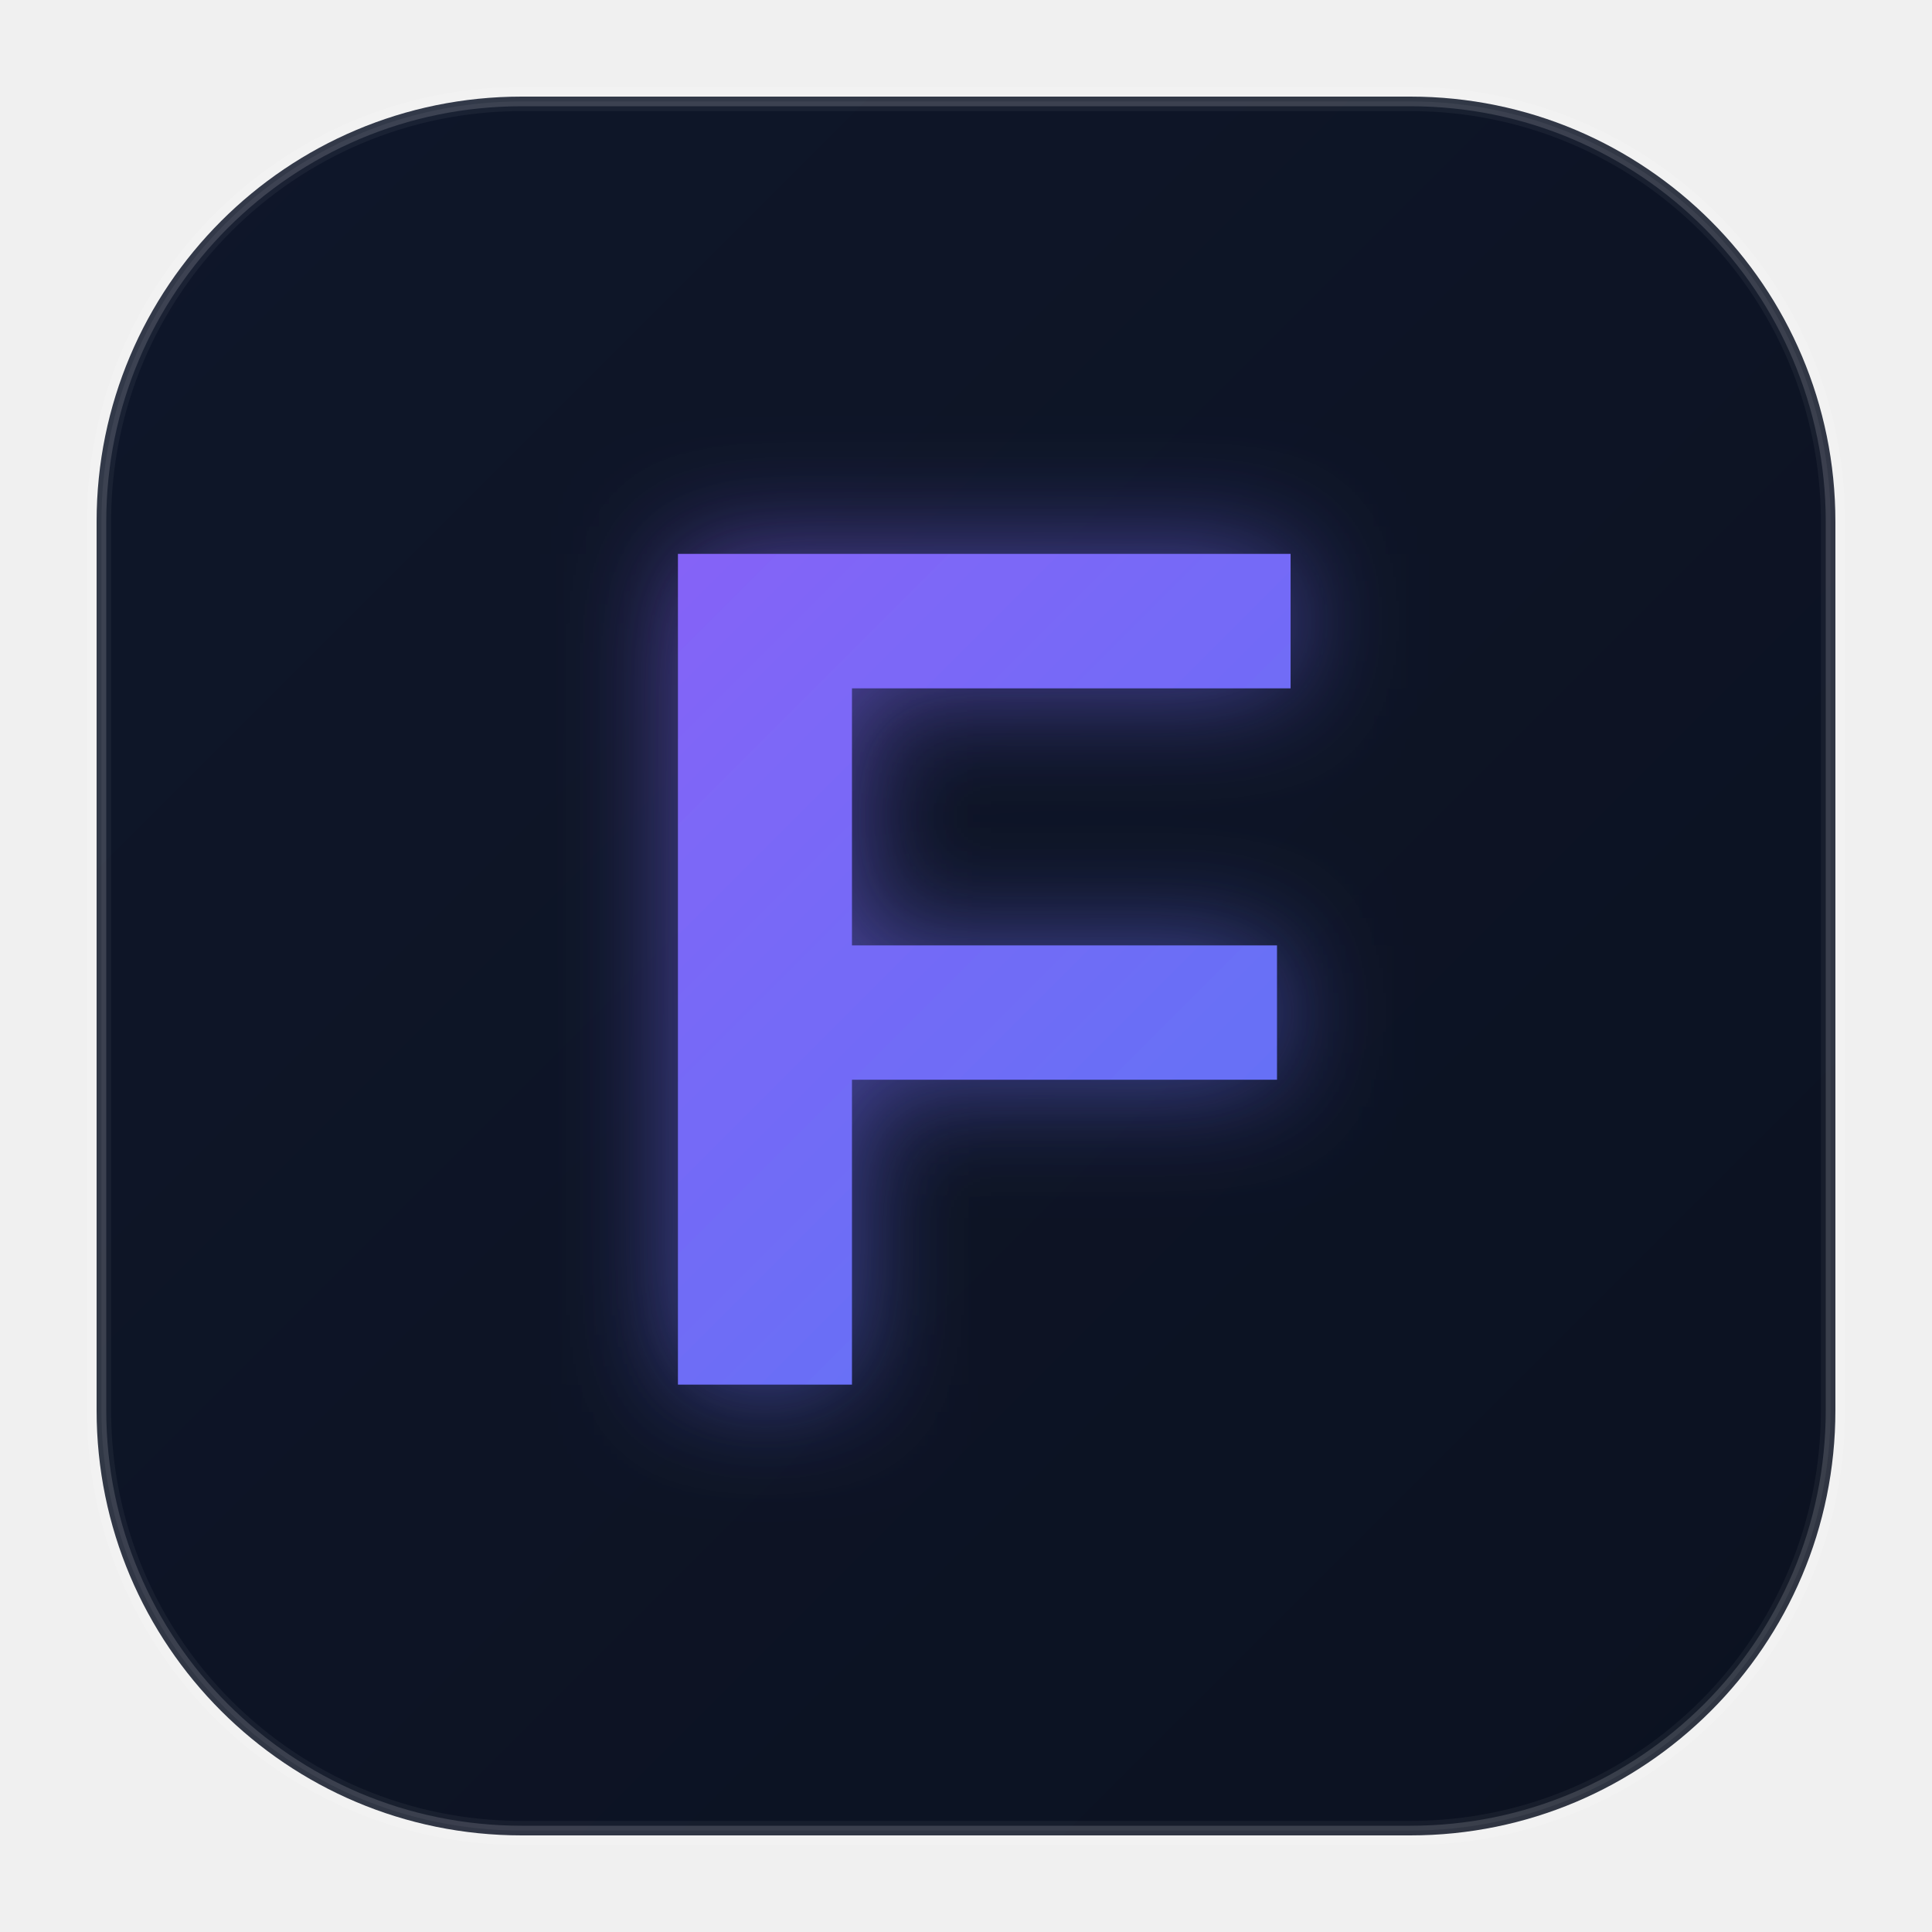
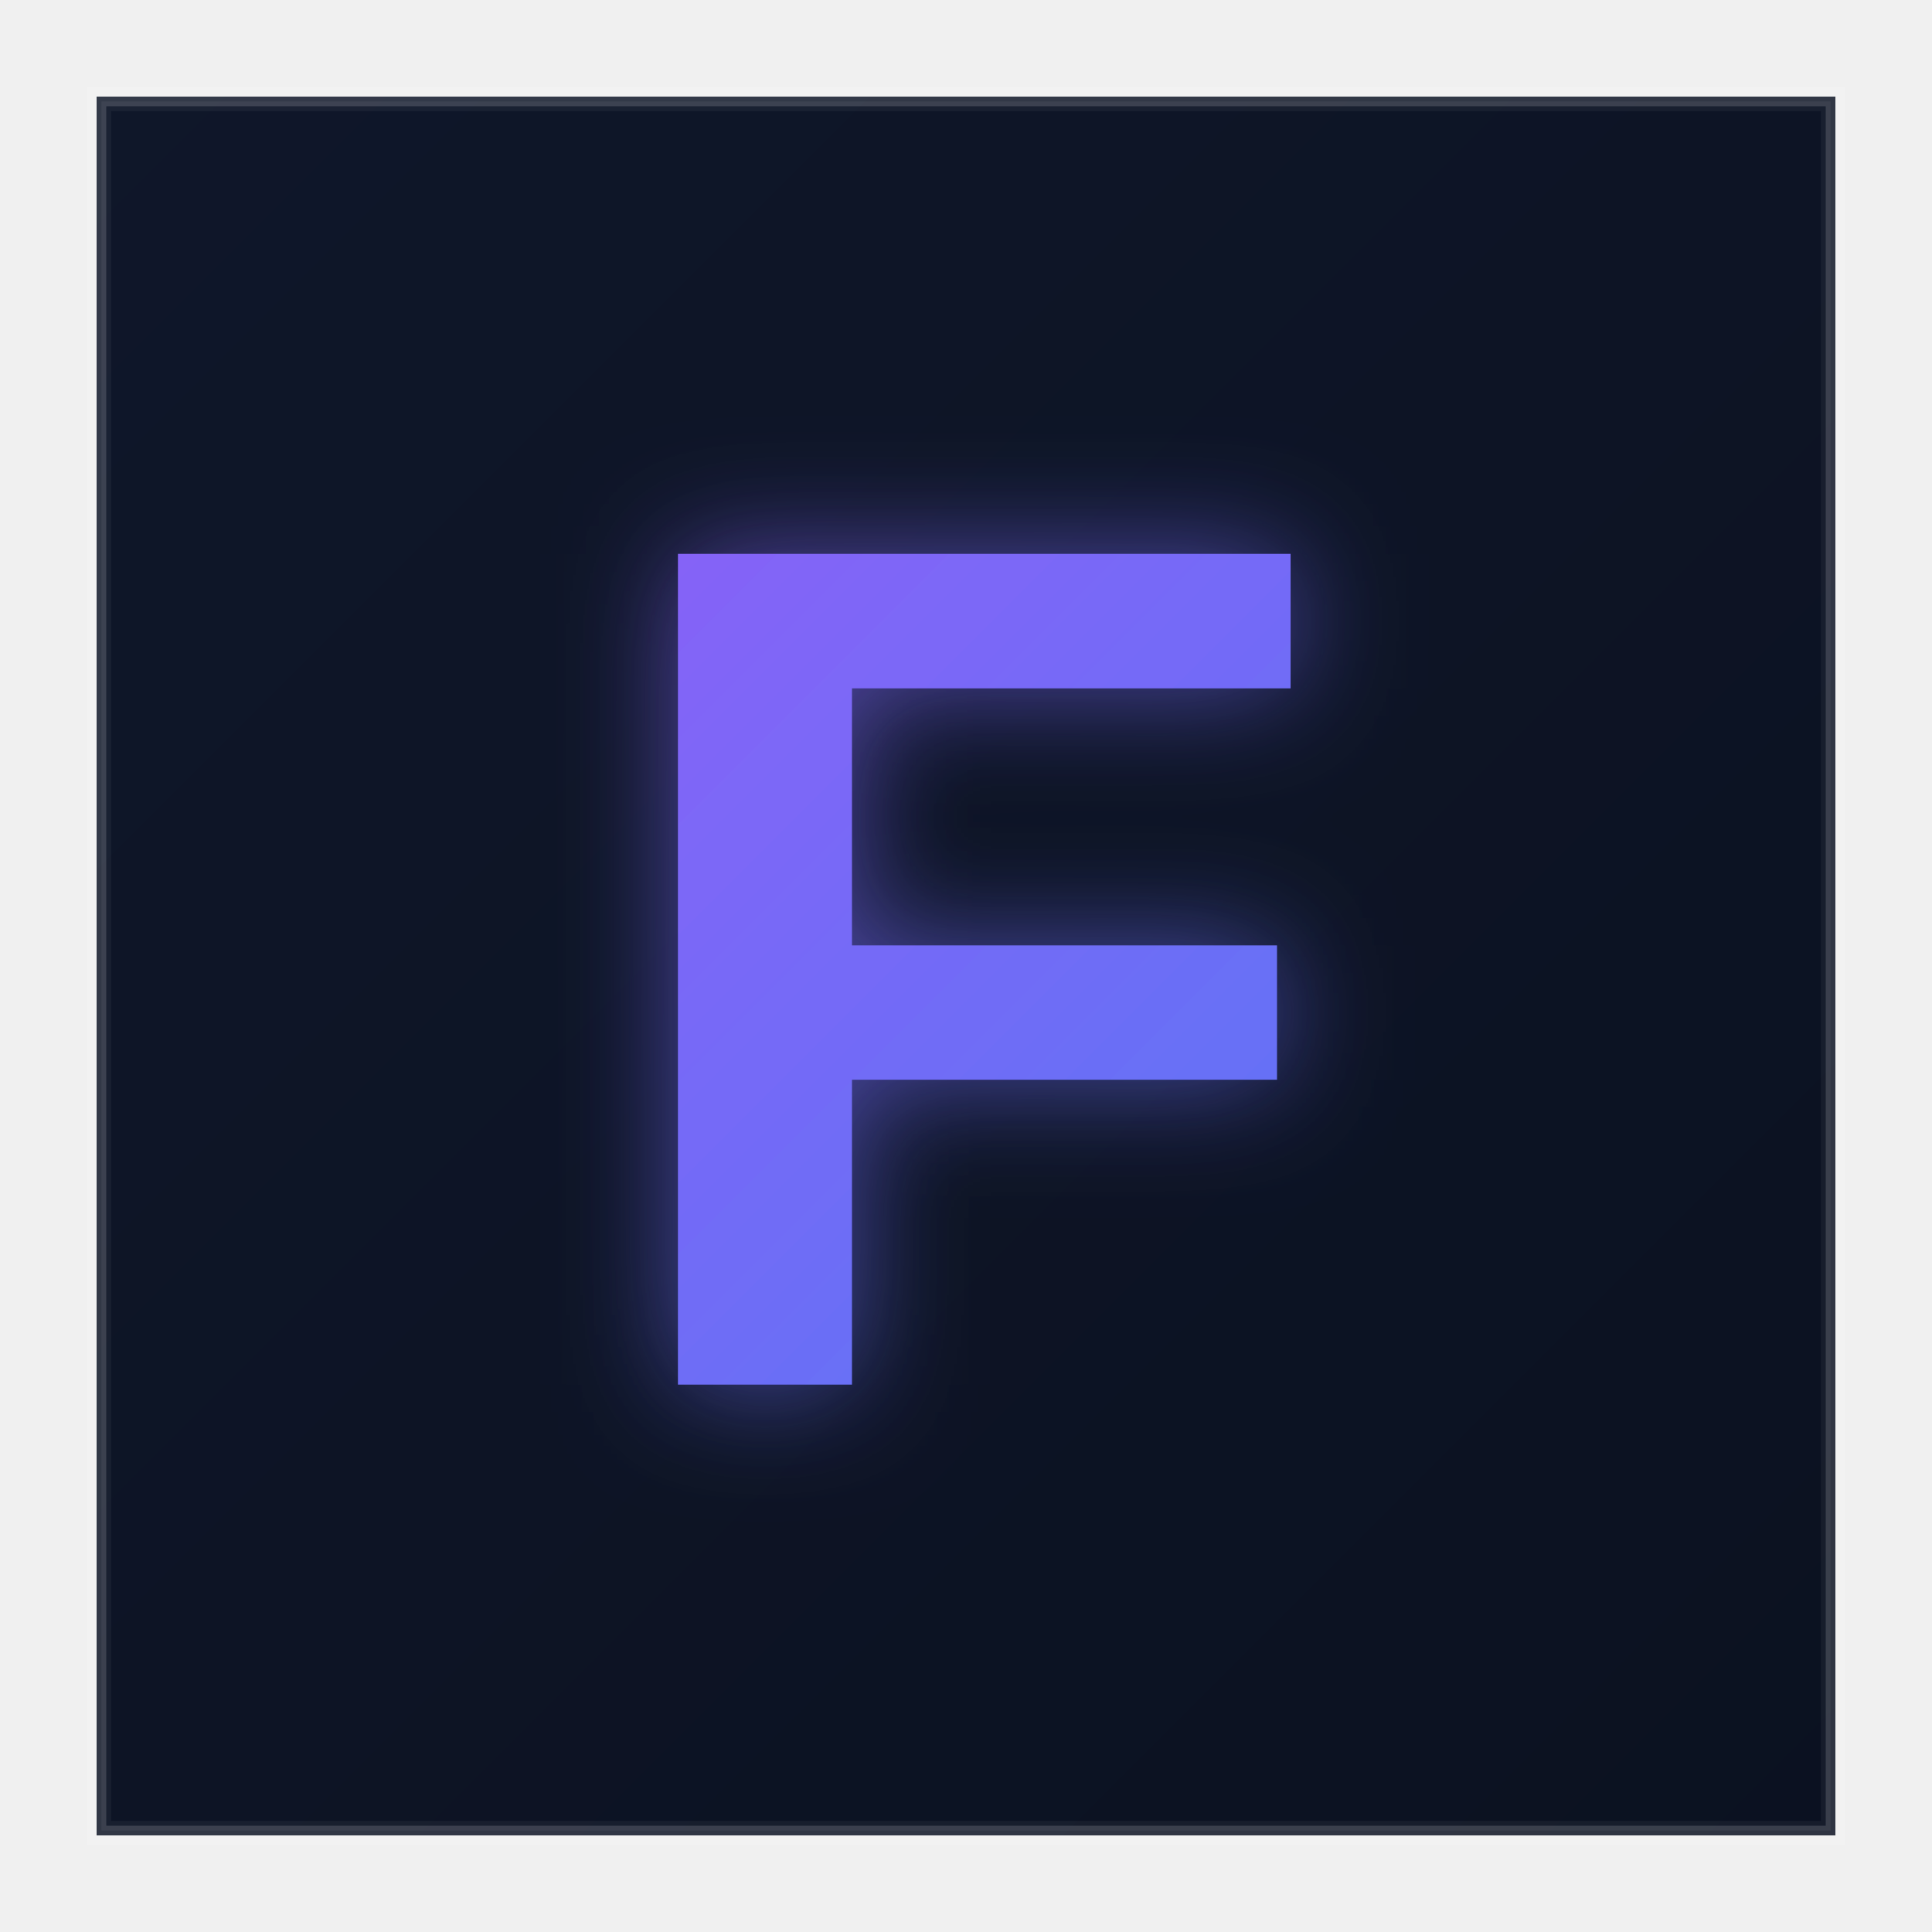
<svg xmlns="http://www.w3.org/2000/svg" width="200" height="200" viewBox="0 0 200 200" fill="none">
  <defs>
    <linearGradient id="glass-bg" x1="0" y1="0" x2="200" y2="200" gradientUnits="userSpaceOnUse">
      <stop stop-color="#0f172a" />
      <stop offset="1" stop-color="#0b1120" />
    </linearGradient>
    <linearGradient id="text-grad" x1="0" y1="0" x2="200" y2="200" gradientUnits="userSpaceOnUse">
      <stop stop-color="#a855f7" />
      <stop offset="1" stop-color="#3b82f6" />
    </linearGradient>
    <filter id="glow" x="-30%" y="-30%" width="160%" height="160%">
      <feGaussianBlur in="SourceGraphic" stdDeviation="6" result="blur" />
      <feComponentTransfer in="blur" result="brighter-blur">
        <feFuncA type="linear" slope="0.6" />
      </feComponentTransfer>
      <feMerge>
        <feMergeNode in="brighter-blur" />
        <feMergeNode in="SourceGraphic" />
      </feMerge>
    </filter>
  </defs>
-   <rect x="10" y="10" width="180" height="180" rx="44" fill="url(#glass-bg)" stroke="white" stroke-opacity="0.15" stroke-width="2" />
+   <rect x="10" y="10" width="180" height="180" fill="url(#glass-bg)" stroke="white" stroke-opacity="0.15" stroke-width="2" />
  <text x="50%" y="50%" dominant-baseline="central" text-anchor="middle" fill="url(#text-grad)" font-family="Arial Black, Arial, sans-serif" font-weight="900" font-size="125" filter="url(#glow)">F</text>
-   <rect x="11" y="11" width="178" height="178" rx="43" stroke="white" stroke-opacity="0.05" stroke-width="1" />
+   <rect x="11" y="11" width="178" height="178" stroke="white" stroke-opacity="0.05" stroke-width="1" />
</svg>
